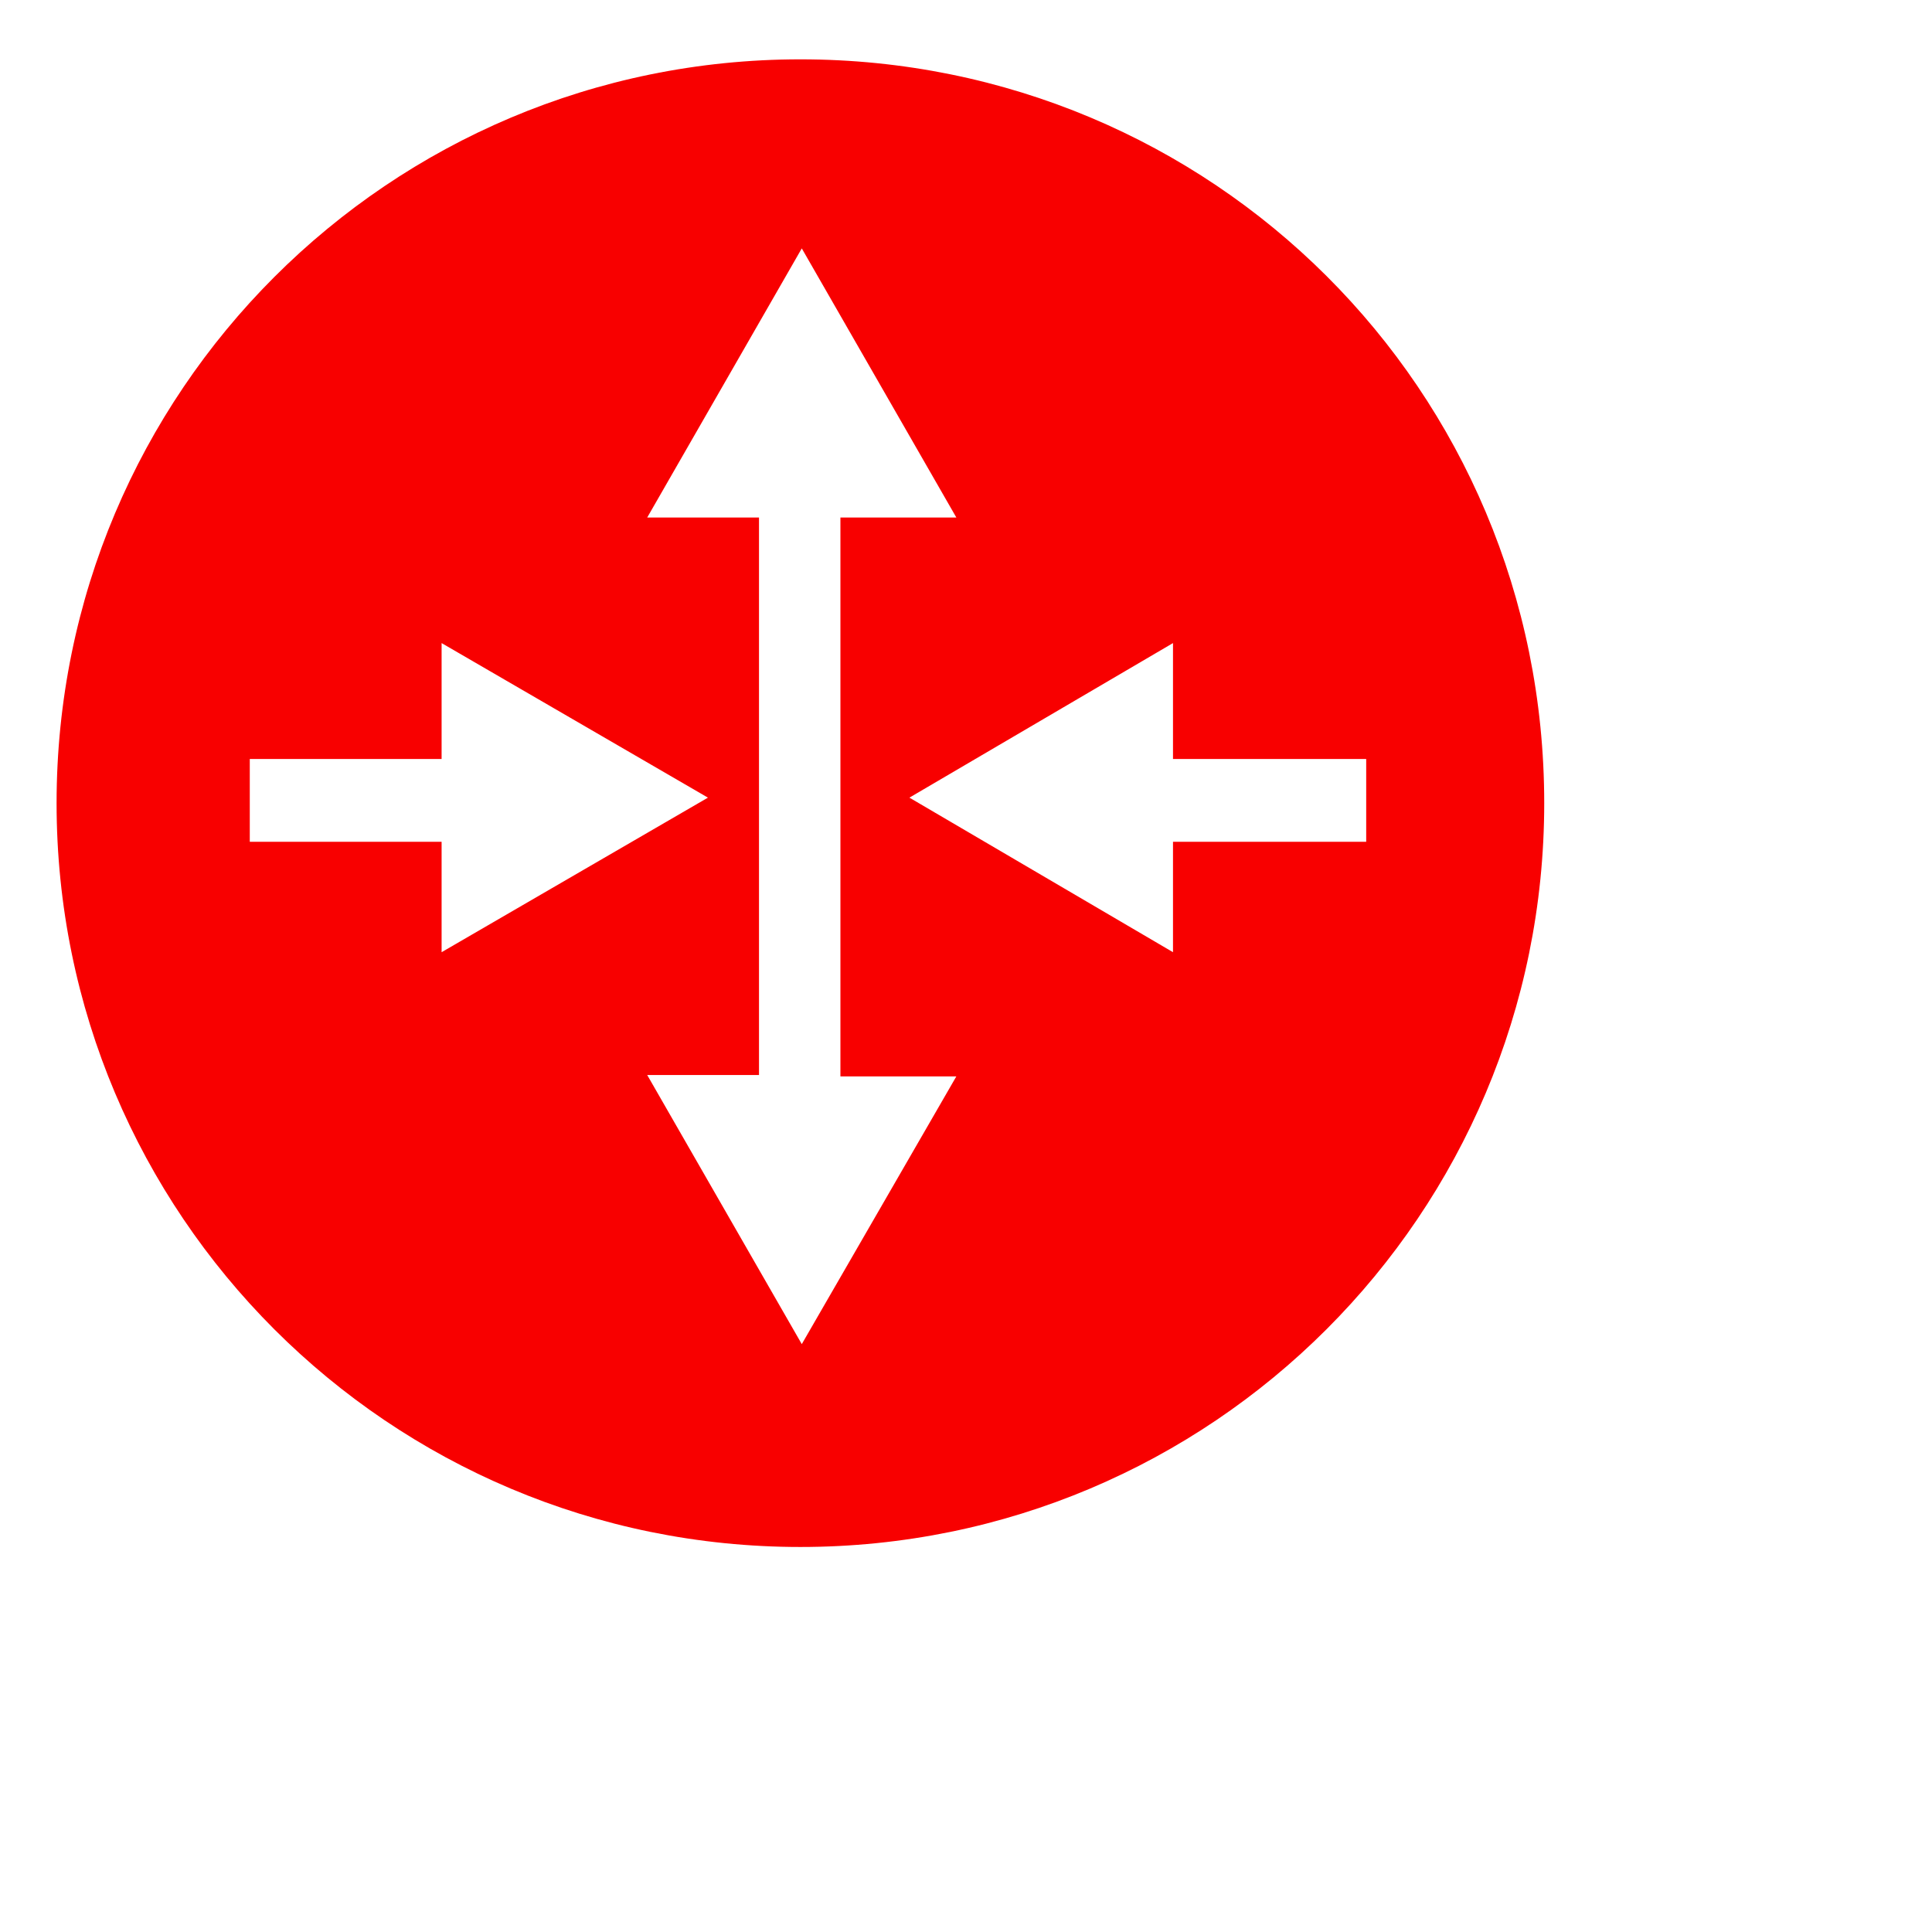
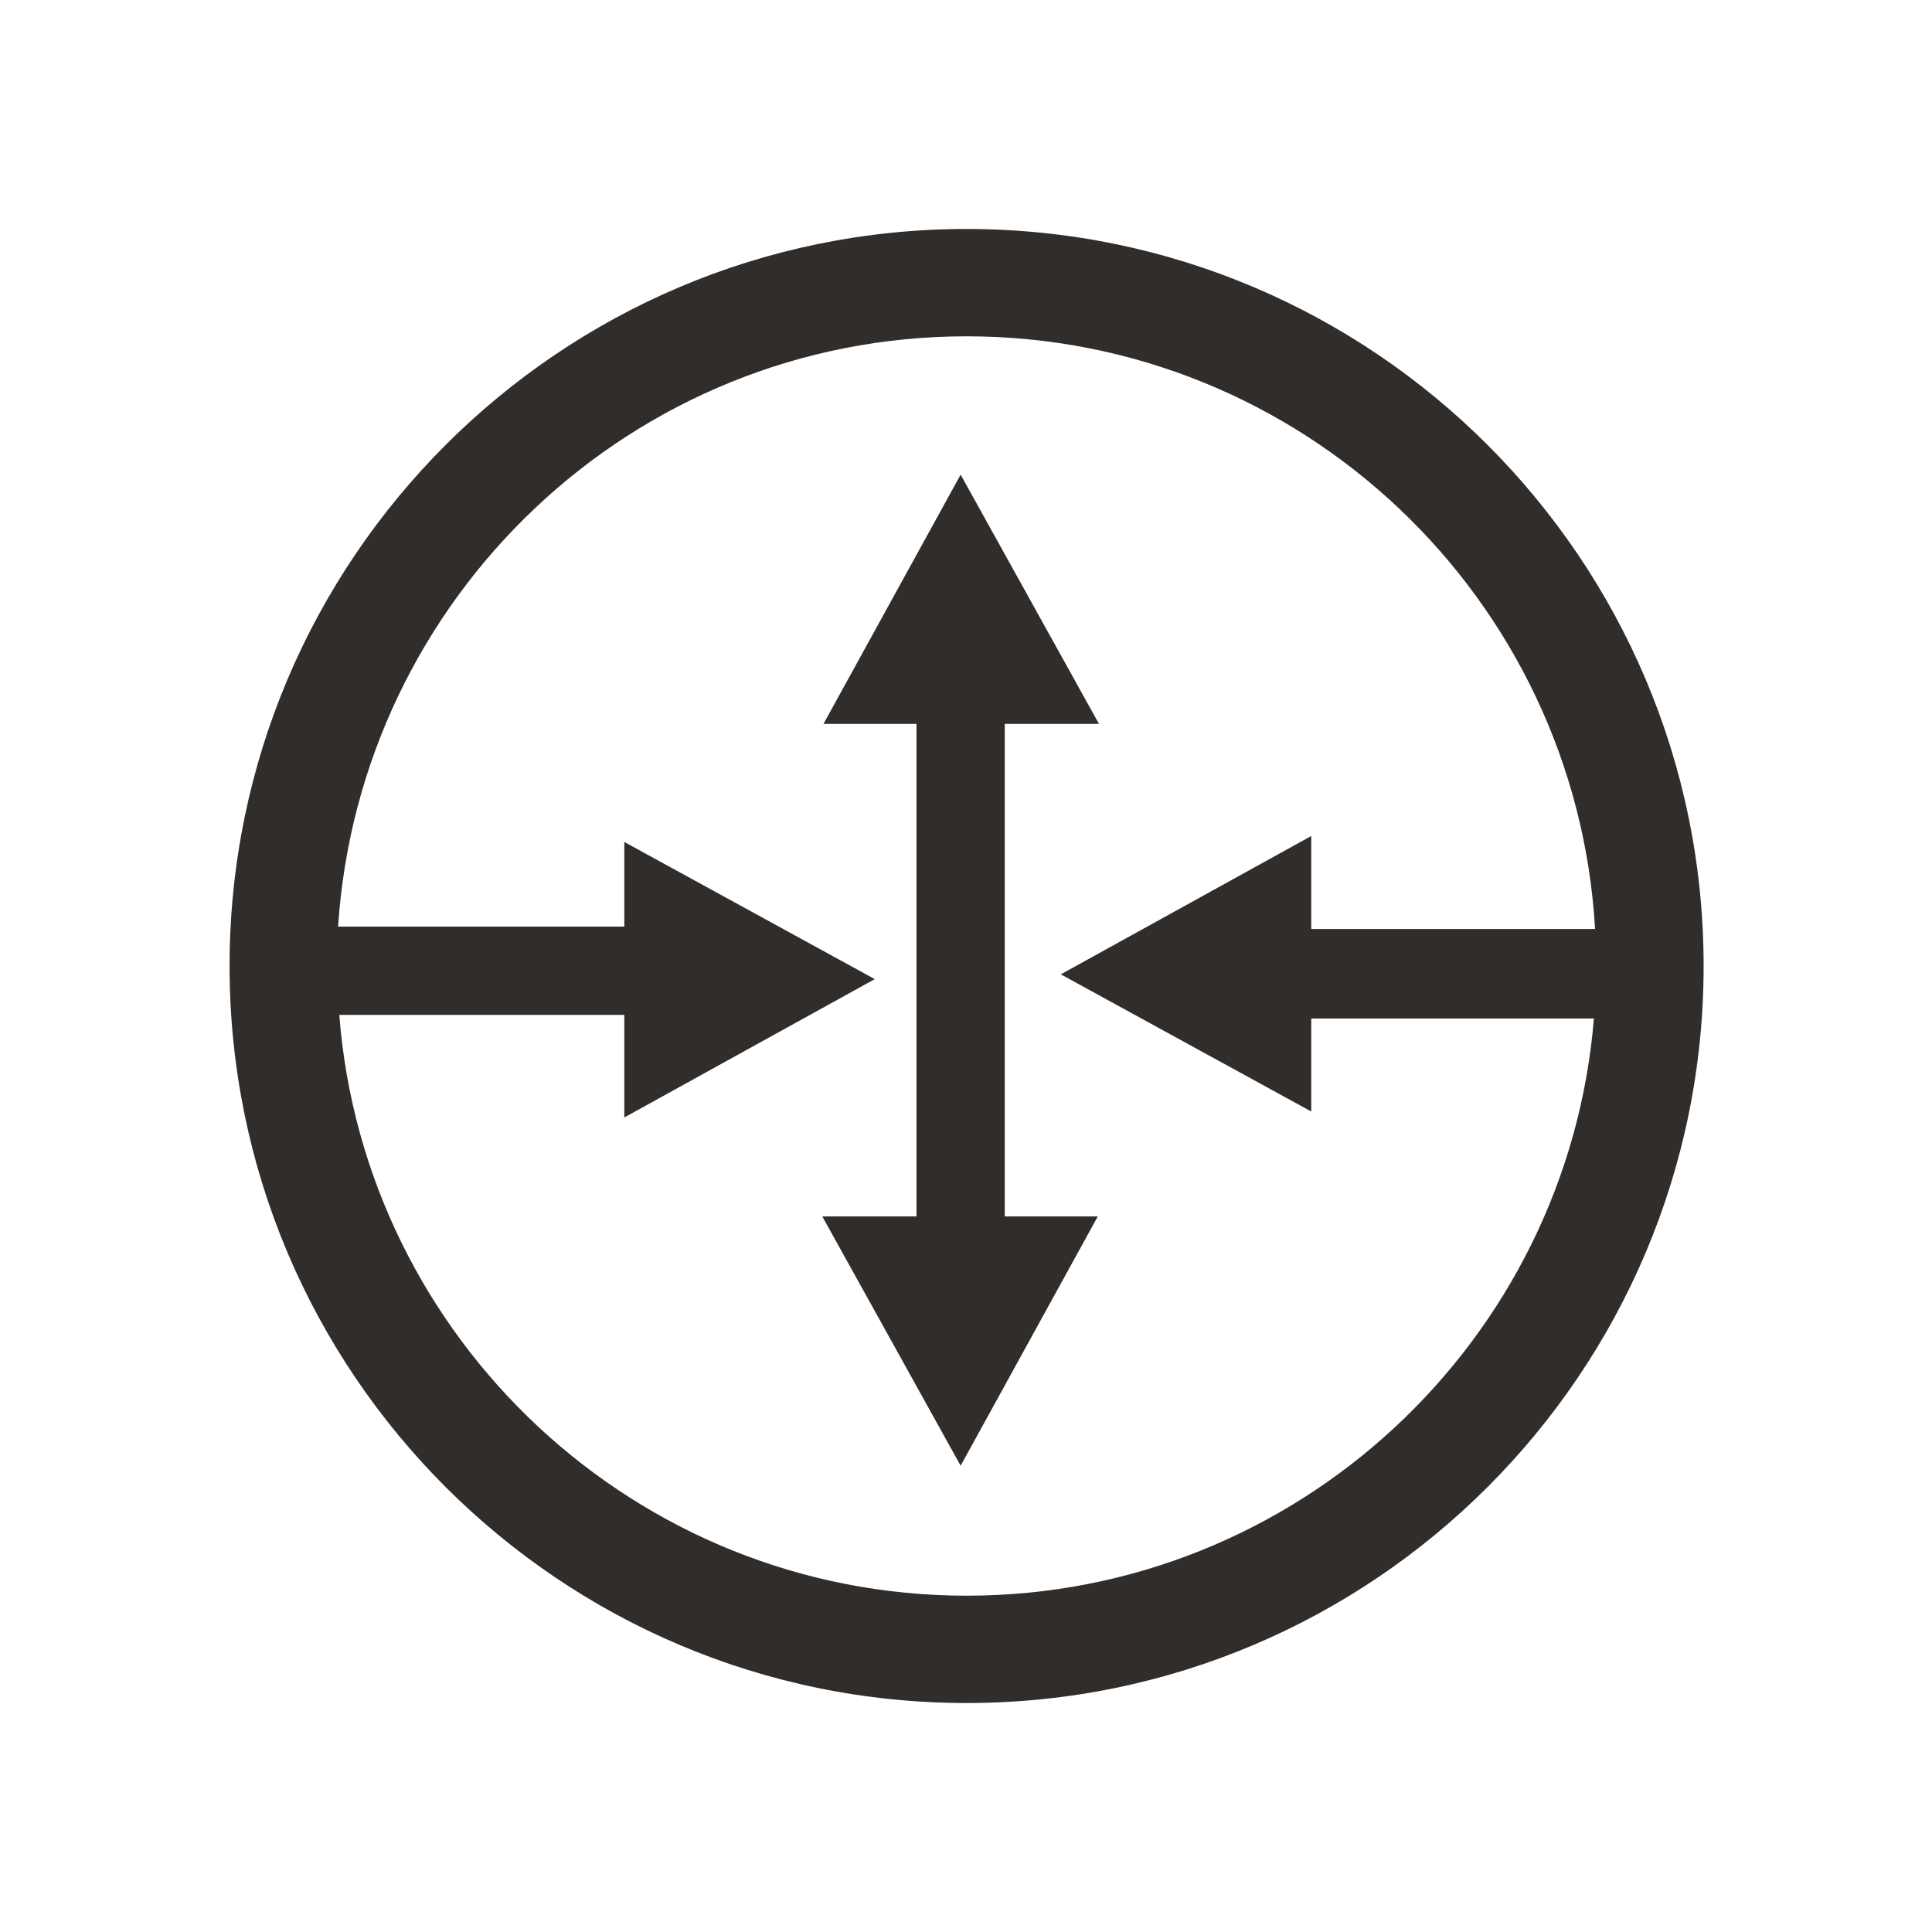
- <svg xmlns="http://www.w3.org/2000/svg" x="0" y="0" width="20px" height="20px" viewBox="-165 250 140 140" xml:space="preserve">
-   <switch>
-     <g>
-       <path fill="#F80000" d="M-107,254.3c-29.8,0-53.9,24.1-53.9,53.9c0,29.8,24.1,53.9,53.9,53.9s53.9-24.1,53.9-53.9    C-53.1,278.2-77.2,254.3-107,254.3z M-146.9,311v-6h13.9v-8.4l19.3,11.2L-133,319v-8H-146.9z M-106.9,347.4l-11.2-19.5h8.1v-40.4    h-8.1l11.2-19.5l11.2,19.5h-8.4V328h8.4L-106.9,347.4z M-80,311v8l-19.1-11.2l19.1-11.2v8.4h14v6H-80z" />
-     </g>
-   </switch>
+ <svg xmlns="http://www.w3.org/2000/svg" x="0" y="0" width="20px" height="20px" viewBox="0 0 161.9 162" xml:space="preserve">
+   <g>
+     <path fill="#312D2A" d="M81,19.2c-34.1,0-61.8,27.7-61.8,61.8s27.7,61.8,61.8,61.8s61.8-27.7,61.8-61.8S115.1,19.2,81,19.2z    M81,133.8c-27.7,0-50.5-21.5-52.6-48.7h23.9v8.6l21-11.6l-21-11.5v7.1h-24C30.1,50.1,53,28.2,81,28.2c28.1,0,51.1,22,52.7,49.7   h-23.8v-7.8l-21,11.6l21,11.5v-7.8h23.7C131.4,112.4,108.7,133.8,81,133.8z" />
+     <polygon fill="#312D2A" points="84.2,60.7 92.1,60.7 80.5,39.8 69,60.7 76.8,60.7 76.8,102 68.9,102 80.5,122.9 92,102 84.2,102     " />
+   </g>
</svg>
